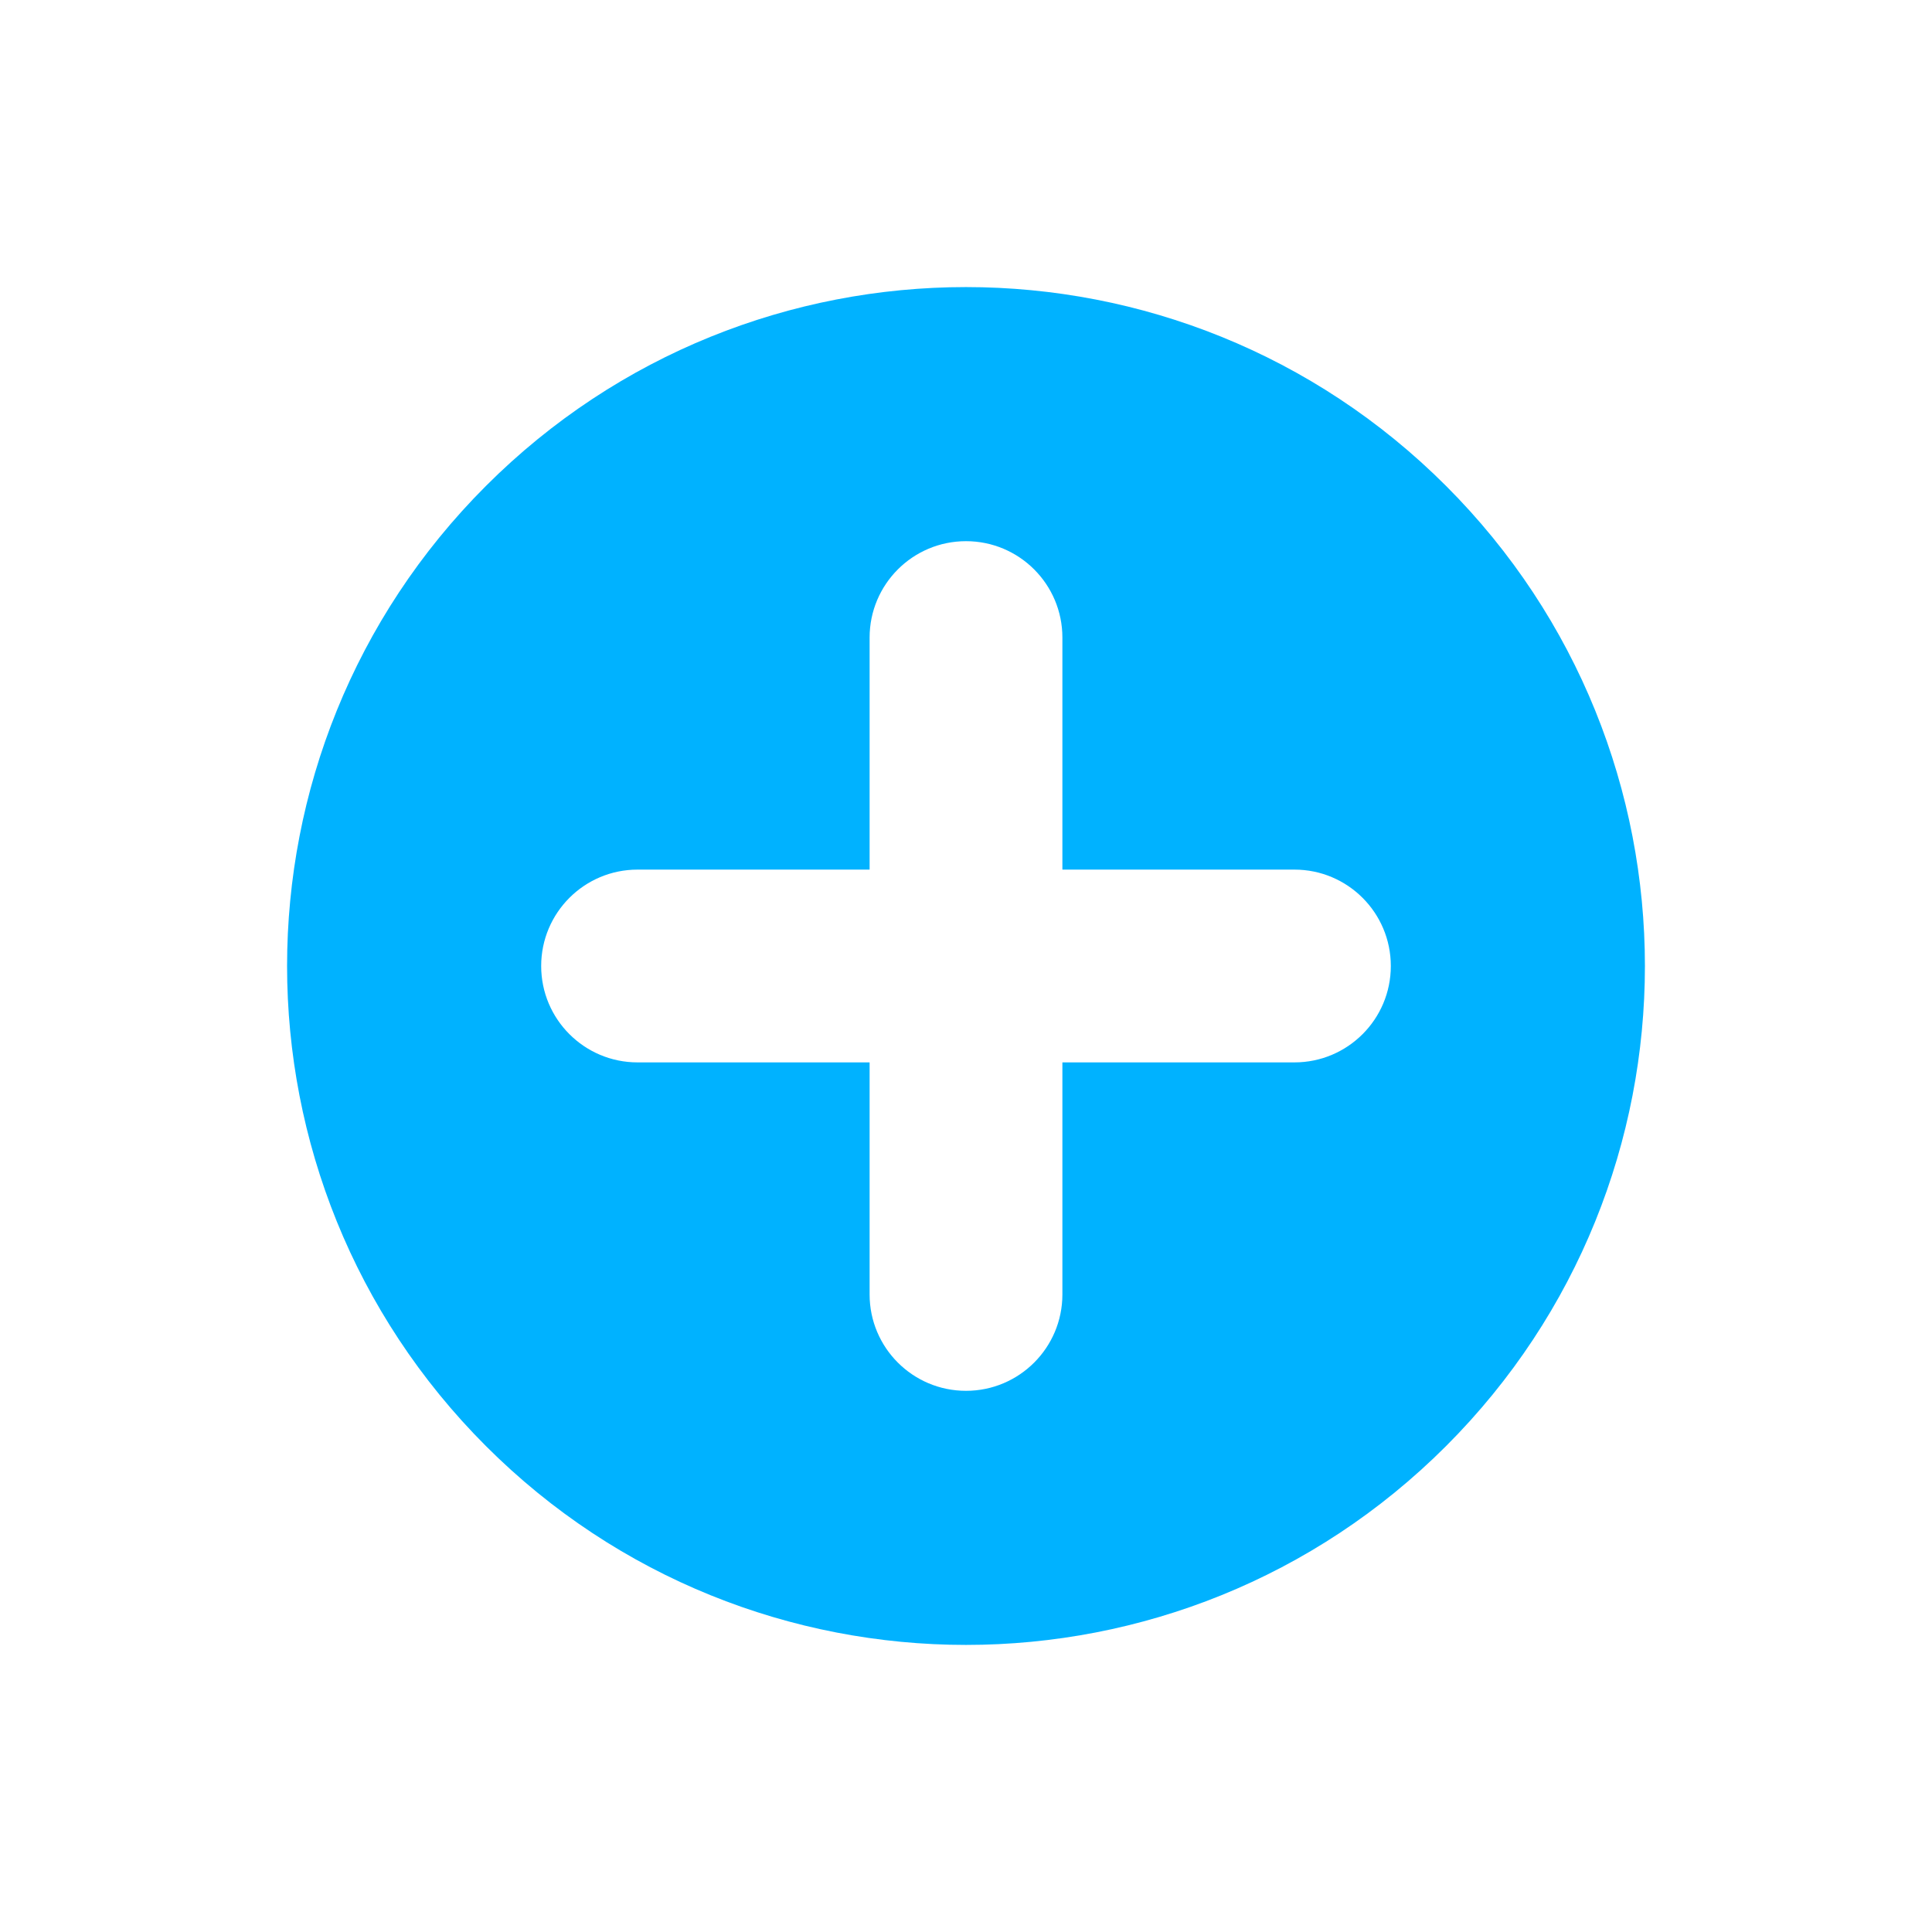
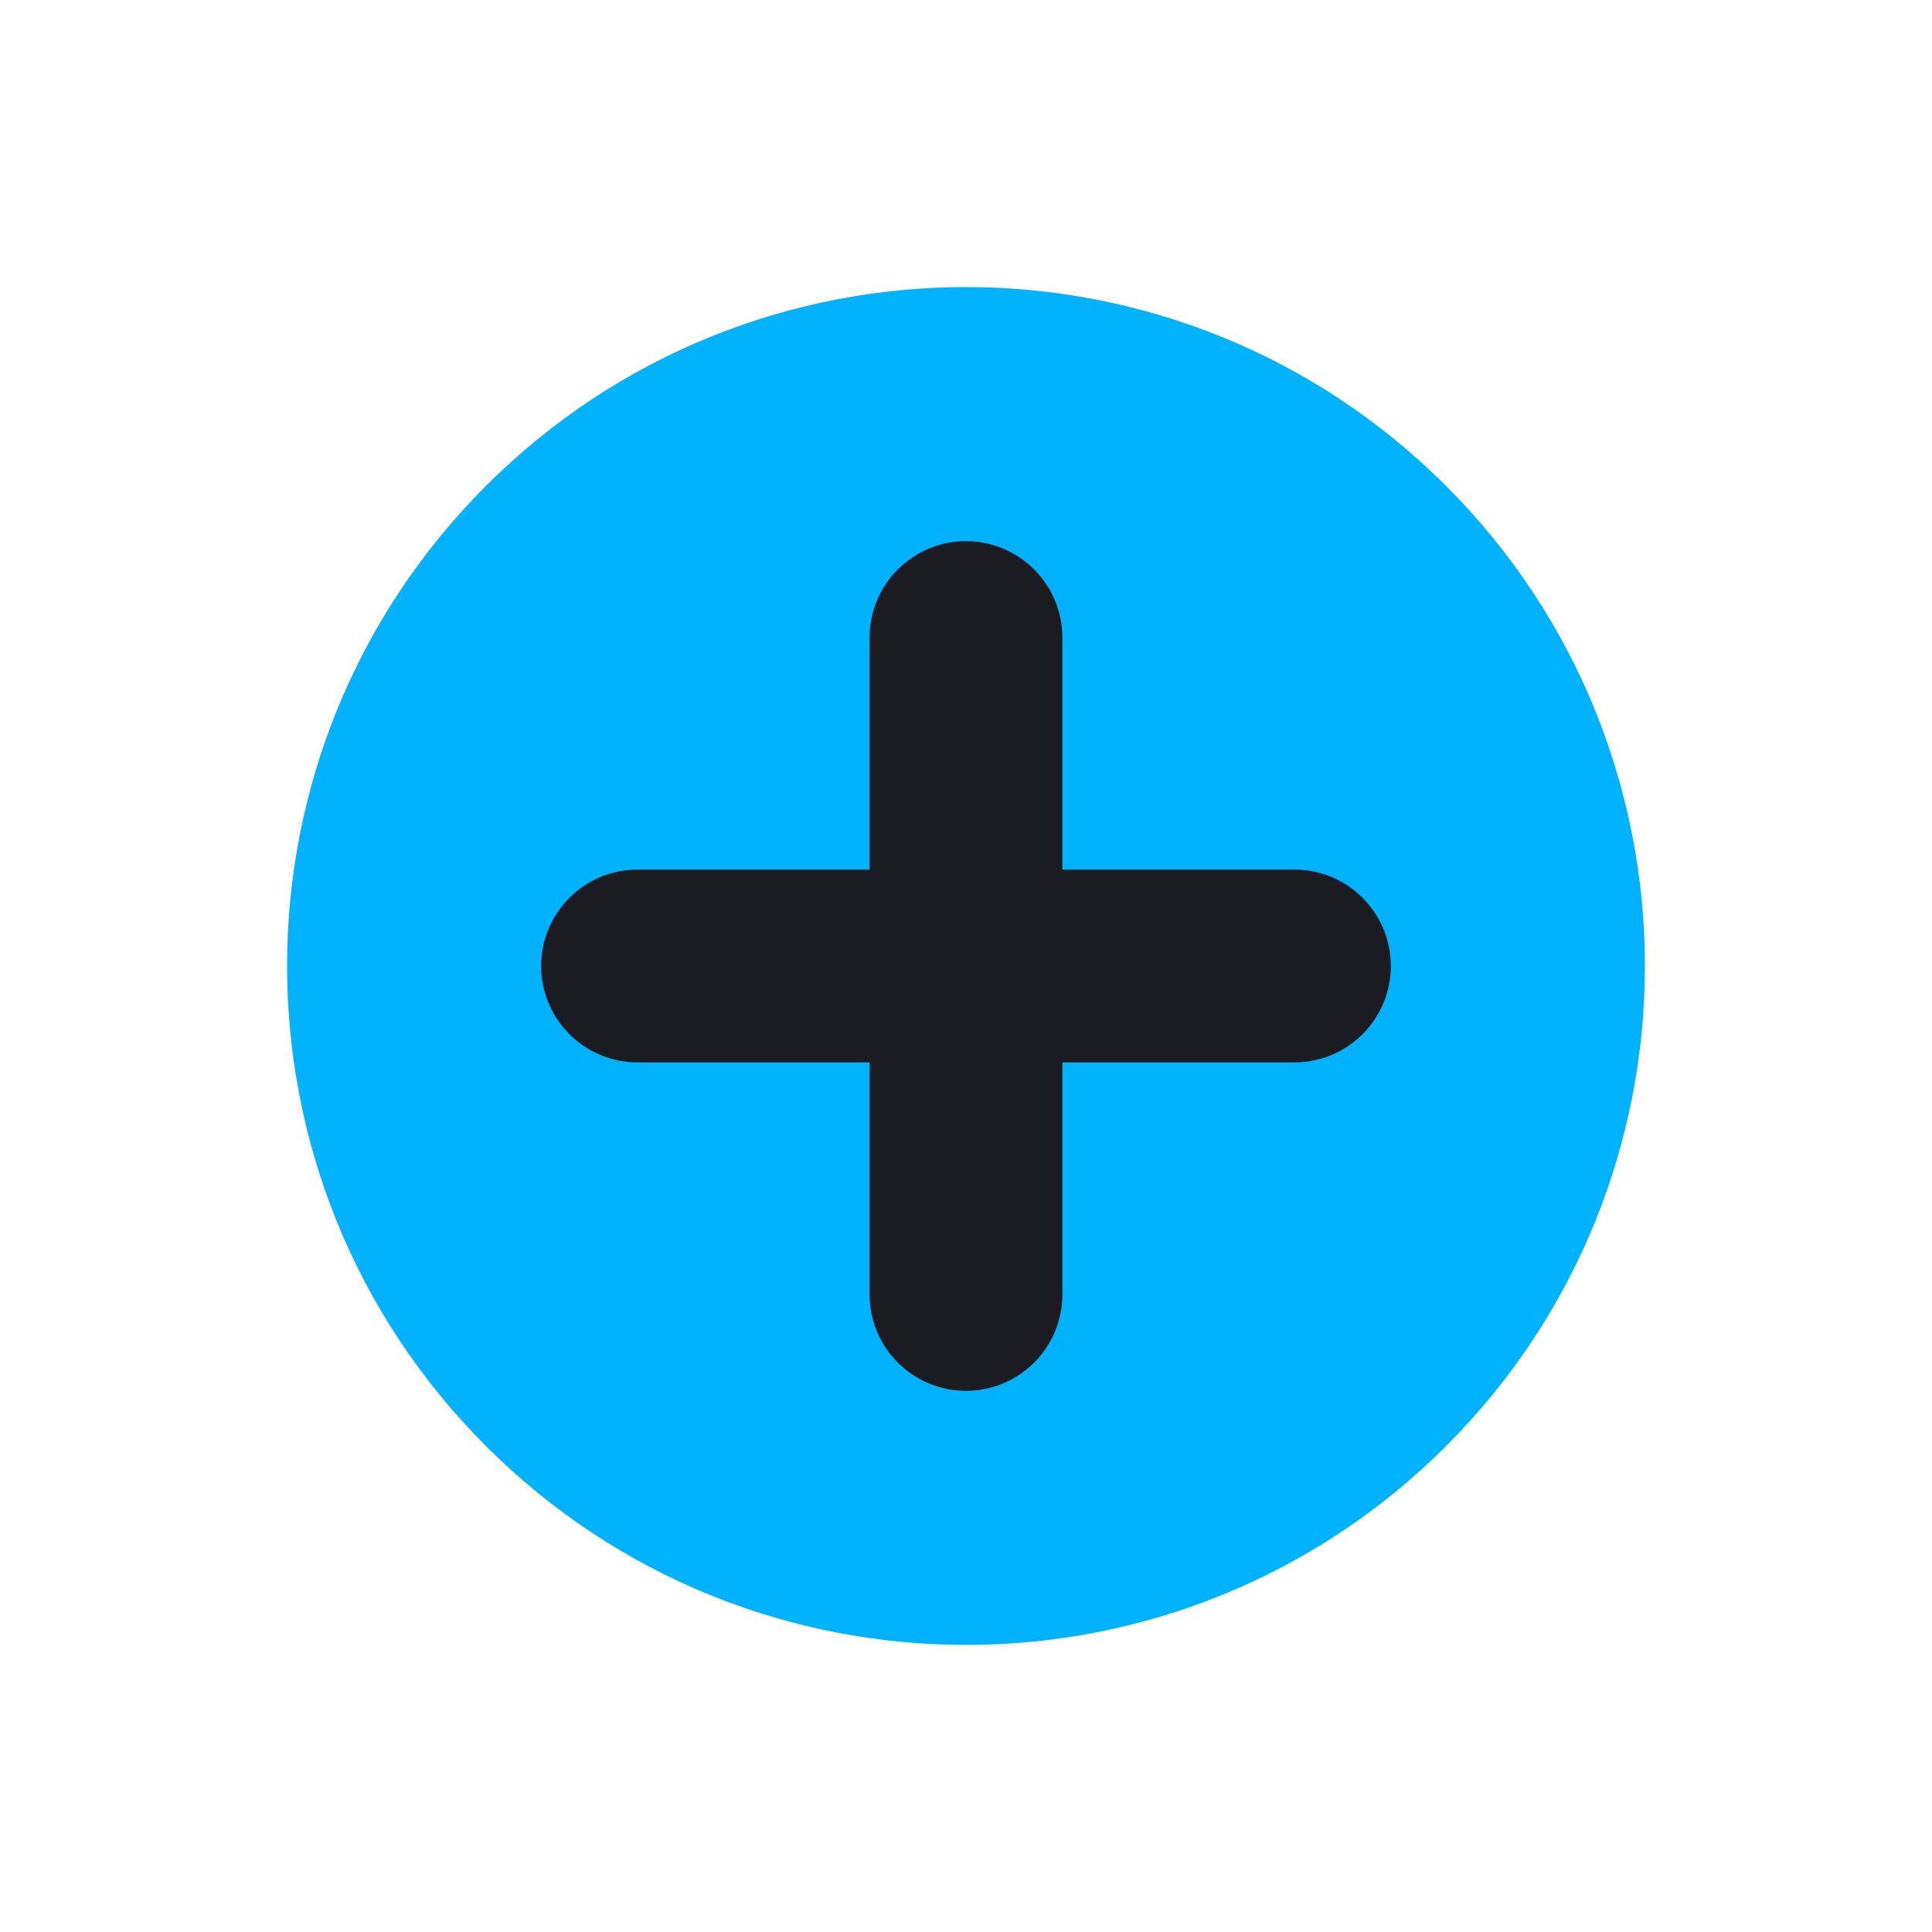
<svg xmlns="http://www.w3.org/2000/svg" width="249" height="249" viewBox="0 0 249 249" fill="none">
-   <path fill-rule="evenodd" clip-rule="evenodd" d="M62.628 62.628C96.799 28.457 152.201 28.457 186.372 62.628C220.543 96.799 220.543 152.201 186.372 186.372C152.201 220.543 96.799 220.543 62.628 186.372C28.457 152.201 28.457 96.799 62.628 62.628ZM166.83 112.077C173.69 112.077 179.252 117.639 179.252 124.5C179.252 131.361 173.69 136.923 166.83 136.923H136.923V166.83C136.923 173.69 131.361 179.252 124.5 179.252C117.639 179.252 112.077 173.69 112.077 166.83V136.923H82.171C75.309 136.923 69.748 131.361 69.748 124.5C69.748 117.639 75.309 112.077 82.17 112.077L112.077 112.077L112.077 82.171C112.077 75.309 117.639 69.748 124.5 69.748C131.361 69.748 136.923 75.309 136.923 82.171L136.923 112.077L166.83 112.077Z" fill="#00B2FF" />
+   <rect x="124.5" y="0.756" width="175" height="175" rx="87.5" transform="rotate(45 124.5 0.756317)" fill="#00B2FF" />
+   <rect x="179.252" y="112.077" width="24.846" height="109.505" rx="12.423" transform="rotate(90 179.252 112.077)" fill="#1A1C21" />
+   <rect x="136.923" y="179.252" width="24.846" height="109.505" rx="12.423" transform="rotate(-180 136.923 179.252)" fill="#1A1C21" />
</svg>
